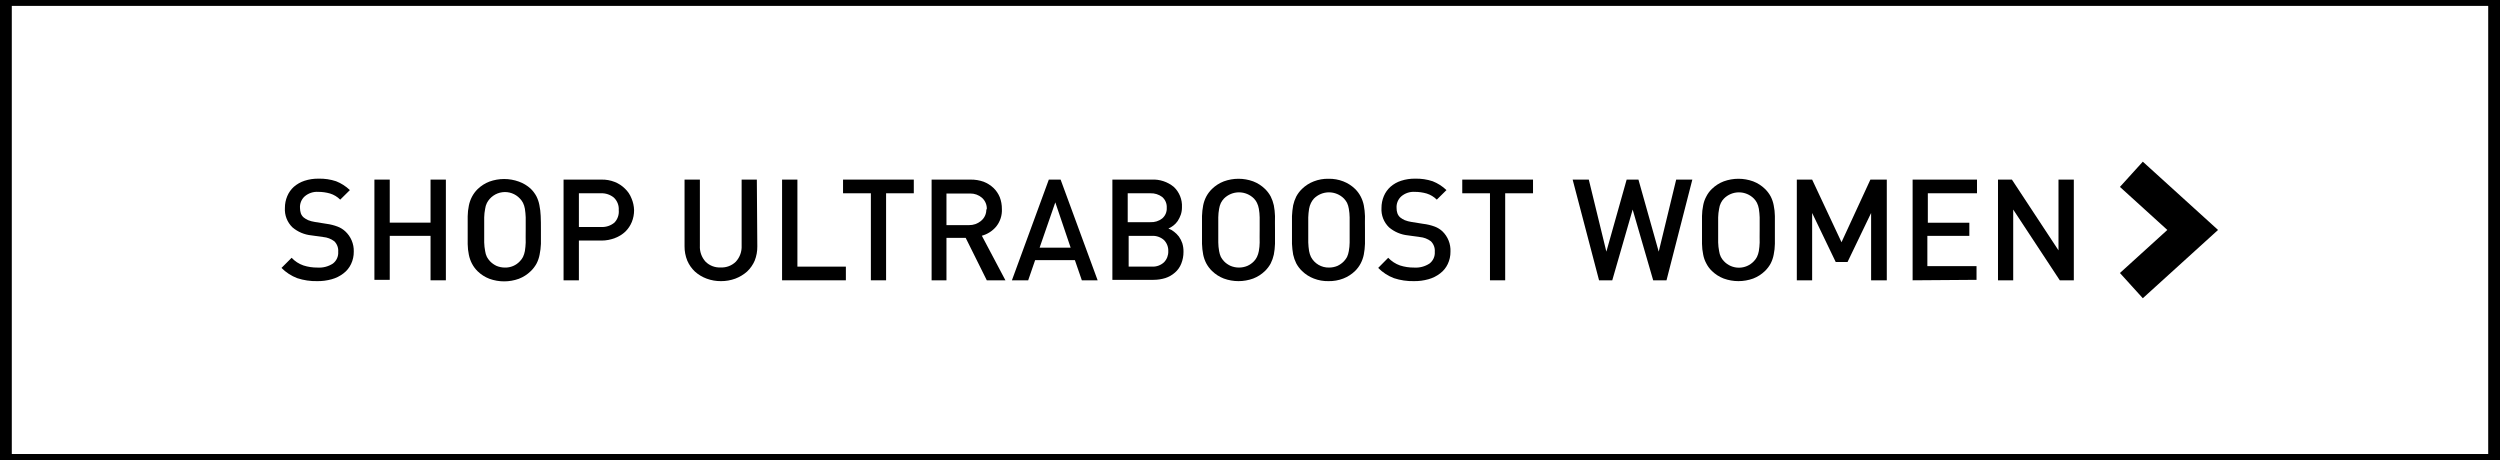
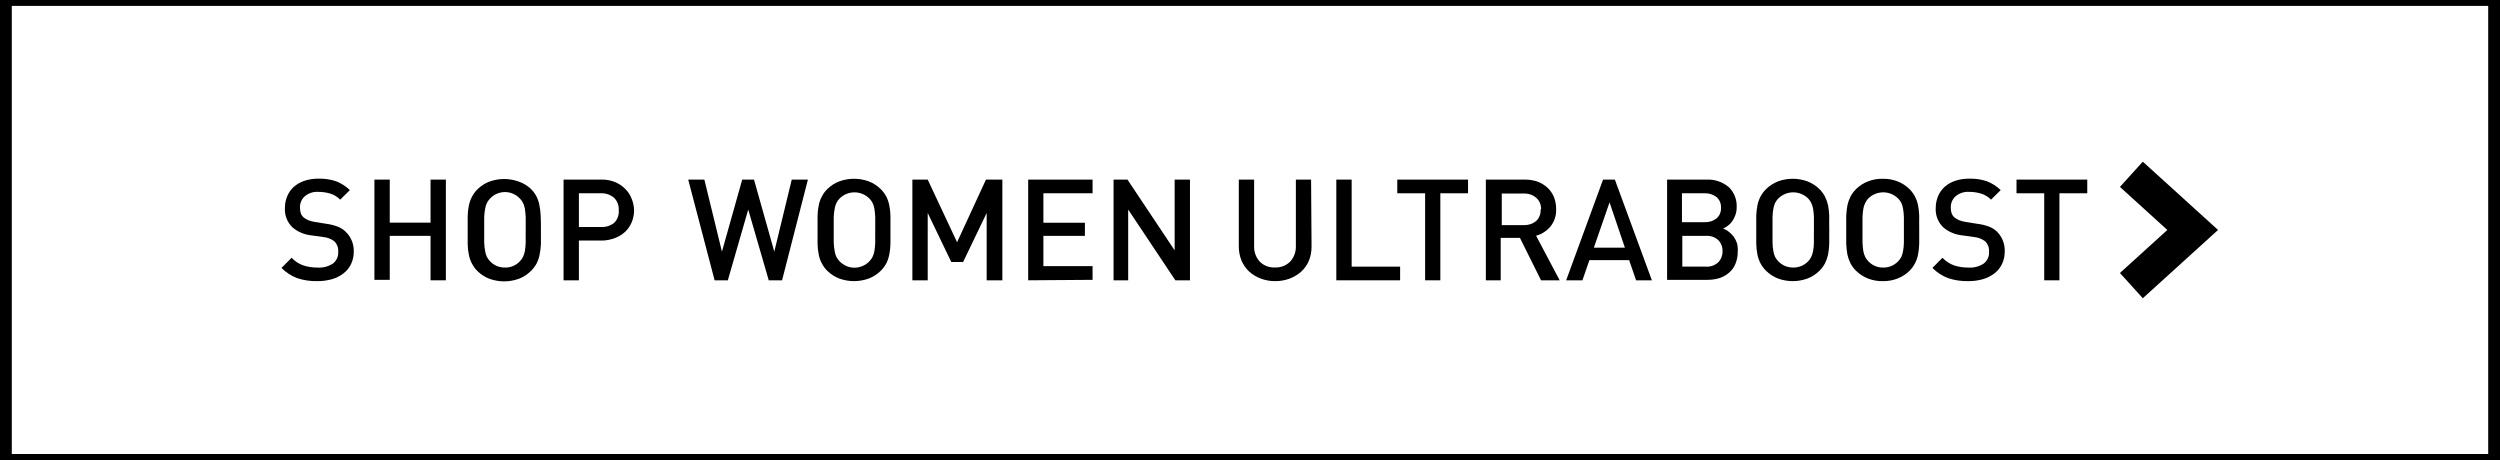
<svg xmlns="http://www.w3.org/2000/svg" viewBox="0 0 212 39">
  <defs>
    <style>.cls-1{fill:#fff;}</style>
  </defs>
  <g id="Layer_2" data-name="Layer 2">
    <rect class="cls-1" x="0.5" width="211" height="39" />
    <path d="M211,.5v38H1V.5H211m1-1H0v40H212V-.5Z" />
  </g>
  <g id="Layer_1" data-name="Layer 1">
    <polygon points="181.71 25.29 179.77 23.15 183.79 19.5 179.77 15.85 181.71 13.71 188.09 19.5 181.71 25.29" />
    <path d="M30,21.34a2.38,2.38,0,0,1-.23,1.05,2.13,2.13,0,0,1-.64.79,2.87,2.87,0,0,1-1,.5,4.31,4.31,0,0,1-1.23.16,5.06,5.06,0,0,1-1.69-.25,3.76,3.76,0,0,1-1.34-.87l.86-.86a2.46,2.46,0,0,0,1,.65,3.76,3.76,0,0,0,1.19.18,2.13,2.13,0,0,0,1.31-.34,1.15,1.15,0,0,0,.45-1,1.13,1.13,0,0,0-.33-.89,1.82,1.82,0,0,0-.94-.36l-1-.14a2.93,2.93,0,0,1-1.61-.68,2.11,2.11,0,0,1-.64-1.65,2.56,2.56,0,0,1,.2-1,2.23,2.23,0,0,1,.56-.79,2.64,2.64,0,0,1,.9-.51,3.69,3.69,0,0,1,1.2-.18,4.35,4.35,0,0,1,1.48.22,3.58,3.58,0,0,1,1.17.75l-.82.81a2.1,2.1,0,0,0-.86-.52,3.64,3.64,0,0,0-1-.14,1.61,1.61,0,0,0-1.15.38,1.22,1.22,0,0,0-.4,1,1.56,1.56,0,0,0,.07.44.85.85,0,0,0,.24.35,1.83,1.83,0,0,0,.38.23,2.61,2.61,0,0,0,.56.15l1,.16a4.21,4.21,0,0,1,.95.24,2,2,0,0,1,.63.39A2.25,2.25,0,0,1,30,21.34Z" />
    <path d="M36.51,23.77V20H33.05v3.73h-1.3V15.23h1.3v3.65h3.46V15.23h1.3v8.54Z" />
    <path d="M45.87,19.5c0,.45,0,.84,0,1.18a5.67,5.67,0,0,1-.11.91,2.8,2.8,0,0,1-.25.74A2.64,2.64,0,0,1,45,23a2.94,2.94,0,0,1-1,.64,3.66,3.66,0,0,1-2.5,0,2.94,2.94,0,0,1-1-.64,2.6,2.6,0,0,1-.48-.65,2.81,2.81,0,0,1-.26-.74,4.77,4.77,0,0,1-.1-.91c0-.34,0-.73,0-1.18s0-.84,0-1.18a4.77,4.77,0,0,1,.1-.91,2.81,2.81,0,0,1,.26-.74,2.6,2.6,0,0,1,.48-.65,2.94,2.94,0,0,1,1-.64,3.66,3.66,0,0,1,2.5,0A2.94,2.94,0,0,1,45,16a2.64,2.64,0,0,1,.49.65,2.8,2.8,0,0,1,.25.74,5.67,5.67,0,0,1,.11.91C45.87,18.66,45.87,19.05,45.87,19.5Zm-1.29,0c0-.42,0-.78,0-1.07a6.25,6.25,0,0,0-.07-.73,1.84,1.84,0,0,0-.16-.5,1.5,1.5,0,0,0-.26-.36,1.73,1.73,0,0,0-2.8.37,1.56,1.56,0,0,0-.15.5,4.25,4.25,0,0,0-.08.72c0,.29,0,.65,0,1.07s0,.78,0,1.06a4.51,4.51,0,0,0,.08.73,1.64,1.64,0,0,0,.15.5,1.83,1.83,0,0,0,.26.36,1.85,1.85,0,0,0,.56.4,1.87,1.87,0,0,0,.71.14,1.67,1.67,0,0,0,1.27-.54,1.5,1.5,0,0,0,.26-.36,2,2,0,0,0,.16-.5,5.84,5.84,0,0,0,.07-.72C44.57,20.28,44.58,19.92,44.58,19.5Z" />
    <path d="M53.77,17.82a2.63,2.63,0,0,1-.19,1,2.42,2.42,0,0,1-.55.82,2.56,2.56,0,0,1-.87.54A3.08,3.08,0,0,1,51,20.4H49.09v3.37h-1.3V15.23H51a2.88,2.88,0,0,1,1.13.2A2.56,2.56,0,0,1,53,16a2.24,2.24,0,0,1,.55.82A2.7,2.7,0,0,1,53.77,17.82Zm-1.3,0a1.34,1.34,0,0,0-.41-1.06,1.62,1.62,0,0,0-1.1-.37H49.09v2.86H51a1.62,1.62,0,0,0,1.1-.37A1.34,1.34,0,0,0,52.47,17.82Z" />
-     <path d="M64.22,20.89A3.18,3.18,0,0,1,64,22.1a2.79,2.79,0,0,1-.65.93,3.23,3.23,0,0,1-1,.6,3.46,3.46,0,0,1-1.21.21,3.42,3.42,0,0,1-1.21-.21,3.06,3.06,0,0,1-1-.6,2.79,2.79,0,0,1-.65-.93,3.18,3.18,0,0,1-.23-1.21V15.23h1.3v5.6a1.87,1.87,0,0,0,.48,1.36,1.69,1.69,0,0,0,1.28.49,1.71,1.71,0,0,0,1.29-.49,1.87,1.87,0,0,0,.49-1.36v-5.6h1.29Z" />
-     <path d="M66.32,23.77V15.23h1.3v7.38h4.11v1.16Z" />
-     <path d="M75.14,16.39v7.38H73.85V16.39H71.49V15.23h6v1.16Z" />
-     <path d="M83.68,23.77l-1.79-3.6H80.26v3.6H79V15.23h3.31a3.17,3.17,0,0,1,1.1.18,2.6,2.6,0,0,1,.83.52,2.31,2.31,0,0,1,.54.79,2.73,2.73,0,0,1,.18,1,2.2,2.2,0,0,1-.49,1.5,2.41,2.41,0,0,1-1.21.77l2,3.78Zm0-6a1.23,1.23,0,0,0-.41-1,1.49,1.49,0,0,0-1-.36H80.26v2.68h1.92a1.53,1.53,0,0,0,1-.35A1.22,1.22,0,0,0,83.64,17.74Z" />
-     <path d="M91.74,23.77l-.59-1.71H87.78l-.59,1.71H85.81l3.13-8.54h1l3.14,8.54Zm-2.25-6.61L88.16,21h2.63Z" />
-     <path d="M100.36,21.36a2.61,2.61,0,0,1-.19,1,1.93,1.93,0,0,1-.53.75,2.29,2.29,0,0,1-.82.47,3.39,3.39,0,0,1-1,.15H94.33V15.23h3.32a2.74,2.74,0,0,1,1.89.62,2.21,2.21,0,0,1,.69,1.72,1.91,1.91,0,0,1-.1.64,2.61,2.61,0,0,1-.26.53,1.72,1.72,0,0,1-.37.39,1.86,1.86,0,0,1-.42.25,1.64,1.64,0,0,1,.48.27,2.27,2.27,0,0,1,.41.41,2.18,2.18,0,0,1,.29.57A2.34,2.34,0,0,1,100.36,21.36Zm-1.42-3.74a1.12,1.12,0,0,0-.39-.92,1.57,1.57,0,0,0-1-.31H95.63v2.45h1.92a1.51,1.51,0,0,0,1-.31A1.1,1.1,0,0,0,98.94,17.62Zm.13,3.68a1.28,1.28,0,0,0-.36-.94,1.42,1.42,0,0,0-1-.36h-2v2.61h2a1.39,1.39,0,0,0,1-.37A1.28,1.28,0,0,0,99.07,21.3Z" />
-     <path d="M108.12,19.5c0,.45,0,.84,0,1.18a5.75,5.75,0,0,1-.1.91,3.23,3.23,0,0,1-.26.74,2.64,2.64,0,0,1-.49.65,2.94,2.94,0,0,1-1,.64,3.63,3.63,0,0,1-2.49,0,2.94,2.94,0,0,1-1-.64,2.64,2.64,0,0,1-.49-.65,2.81,2.81,0,0,1-.26-.74,5.75,5.75,0,0,1-.1-.91c0-.34,0-.73,0-1.18s0-.84,0-1.18a5.75,5.75,0,0,1,.1-.91,2.81,2.81,0,0,1,.26-.74,2.64,2.64,0,0,1,.49-.65,2.94,2.94,0,0,1,1-.64,3.63,3.63,0,0,1,2.49,0,2.94,2.94,0,0,1,1,.64,2.64,2.64,0,0,1,.49.65,3.23,3.23,0,0,1,.26.74,5.75,5.75,0,0,1,.1.91C108.11,18.66,108.12,19.05,108.12,19.5Zm-1.3,0c0-.42,0-.78,0-1.07a4.63,4.63,0,0,0-.07-.73,1.84,1.84,0,0,0-.16-.5,1.45,1.45,0,0,0-.25-.36,1.8,1.8,0,0,0-2.55,0,1.64,1.64,0,0,0-.26.37,1.86,1.86,0,0,0-.15.5,4.38,4.38,0,0,0-.07.72c0,.29,0,.65,0,1.07s0,.78,0,1.06a4.63,4.63,0,0,0,.07.73,2,2,0,0,0,.15.5,1.83,1.83,0,0,0,.26.36,1.78,1.78,0,0,0,.57.4,1.85,1.85,0,0,0,1.41,0,1.78,1.78,0,0,0,.57-.4,1.45,1.45,0,0,0,.25-.36,2,2,0,0,0,.16-.5,4.38,4.38,0,0,0,.07-.72C106.81,20.28,106.82,19.92,106.82,19.5Z" />
-     <path d="M115.75,19.5c0,.45,0,.84,0,1.18a5.75,5.75,0,0,1-.1.91,2.81,2.81,0,0,1-.26.74,2.6,2.6,0,0,1-.48.65,3,3,0,0,1-1,.64,3.28,3.28,0,0,1-1.25.22,3.24,3.24,0,0,1-1.25-.22,2.94,2.94,0,0,1-1-.64,2.64,2.64,0,0,1-.49-.65,3.23,3.23,0,0,1-.26-.74,7.22,7.22,0,0,1-.1-.91c0-.34,0-.73,0-1.18s0-.84,0-1.18a7.22,7.22,0,0,1,.1-.91,3.23,3.23,0,0,1,.26-.74,2.64,2.64,0,0,1,.49-.65,2.94,2.94,0,0,1,1-.64,3.24,3.24,0,0,1,1.25-.22,3.28,3.28,0,0,1,1.25.22,3,3,0,0,1,1,.64,2.6,2.6,0,0,1,.48.65,2.81,2.81,0,0,1,.26.74,5.75,5.75,0,0,1,.1.91C115.74,18.66,115.75,19.05,115.75,19.5Zm-1.3,0c0-.42,0-.78,0-1.07a4.63,4.63,0,0,0-.07-.73,1.86,1.86,0,0,0-.15-.5,1.83,1.83,0,0,0-.26-.36,1.8,1.8,0,0,0-2.55,0,1.6,1.6,0,0,0-.25.37,1.84,1.84,0,0,0-.16.5,5.84,5.84,0,0,0-.07.72c0,.29,0,.65,0,1.07s0,.78,0,1.06a6.25,6.25,0,0,0,.07.73,2,2,0,0,0,.16.5,1.69,1.69,0,0,0,1.53.9,1.87,1.87,0,0,0,.71-.14,1.85,1.85,0,0,0,.56-.4,1.83,1.83,0,0,0,.26-.36,2,2,0,0,0,.15-.5,4.38,4.38,0,0,0,.07-.72C114.45,20.28,114.45,19.92,114.45,19.5Z" />
-     <path d="M123,21.34a2.38,2.38,0,0,1-.23,1.05,2.13,2.13,0,0,1-.64.79,2.87,2.87,0,0,1-1,.5,4.31,4.31,0,0,1-1.23.16,5.06,5.06,0,0,1-1.69-.25,3.76,3.76,0,0,1-1.34-.87l.85-.86a2.56,2.56,0,0,0,1,.65,3.76,3.76,0,0,0,1.19.18,2.13,2.13,0,0,0,1.31-.34,1.15,1.15,0,0,0,.45-1,1.13,1.13,0,0,0-.33-.89,1.82,1.82,0,0,0-.94-.36l-1-.14a2.93,2.93,0,0,1-1.61-.68,2.11,2.11,0,0,1-.64-1.65,2.56,2.56,0,0,1,.2-1,2.23,2.23,0,0,1,.56-.79,2.55,2.55,0,0,1,.9-.51,3.69,3.69,0,0,1,1.2-.18,4.35,4.35,0,0,1,1.48.22,3.58,3.58,0,0,1,1.17.75l-.82.81a2.1,2.1,0,0,0-.86-.52,3.64,3.64,0,0,0-1-.14,1.61,1.61,0,0,0-1.15.38,1.22,1.22,0,0,0-.4,1,1.27,1.27,0,0,0,.07.44.85.85,0,0,0,.24.35,1.83,1.83,0,0,0,.38.23,2.61,2.61,0,0,0,.56.15l1,.16a4.21,4.21,0,0,1,1,.24,2,2,0,0,1,.63.39A2.25,2.25,0,0,1,123,21.34Z" />
-     <path d="M127.64,16.39v7.38h-1.29V16.39H124V15.23h6v1.16Z" />
-     <path d="M141.32,23.77h-1.13l-1.74-6-1.73,6H135.6l-2.24-8.54h1.37l1.49,6.11,1.72-6.11h1l1.72,6.11,1.48-6.11h1.37Z" />
-     <path d="M150.51,19.5c0,.45,0,.84,0,1.18a4.77,4.77,0,0,1-.1.91,2.8,2.8,0,0,1-.25.74,2.64,2.64,0,0,1-.49.65,2.94,2.94,0,0,1-1,.64,3.66,3.66,0,0,1-2.5,0,2.94,2.94,0,0,1-1-.64,2.37,2.37,0,0,1-.48-.65,2.5,2.5,0,0,1-.26-.74,4.77,4.77,0,0,1-.1-.91c0-.34,0-.73,0-1.18s0-.84,0-1.18a4.77,4.77,0,0,1,.1-.91,2.5,2.5,0,0,1,.26-.74,2.37,2.37,0,0,1,.48-.65,2.94,2.94,0,0,1,1-.64,3.66,3.66,0,0,1,2.5,0,2.94,2.94,0,0,1,1,.64,2.64,2.64,0,0,1,.49.65,2.8,2.8,0,0,1,.25.74,4.77,4.77,0,0,1,.1.91C150.51,18.66,150.51,19.05,150.51,19.5Zm-1.29,0c0-.42,0-.78,0-1.07a6.25,6.25,0,0,0-.07-.73,1.84,1.84,0,0,0-.16-.5,1.5,1.5,0,0,0-.26-.36,1.79,1.79,0,0,0-2.54,0,1.37,1.37,0,0,0-.26.37,1.56,1.56,0,0,0-.15.5,4.25,4.25,0,0,0-.08.72c0,.29,0,.65,0,1.07s0,.78,0,1.06a4.51,4.51,0,0,0,.08.73,1.64,1.64,0,0,0,.15.5,1.5,1.5,0,0,0,.26.36,1.74,1.74,0,0,0,2.54,0,1.5,1.5,0,0,0,.26-.36,2,2,0,0,0,.16-.5,5.84,5.84,0,0,0,.07-.72C149.21,20.28,149.22,19.92,149.22,19.5Z" />
-     <path d="M158.67,23.77V18.06l-2,4.16h-1l-2-4.16v5.71h-1.3V15.23h1.3l2.49,5.31,2.45-5.31H160v8.54Z" />
-     <path d="M162.19,23.77V15.23h5.46v1.16h-4.17v2.5H167V20h-3.56v2.57h4.17v1.16Z" />
-     <path d="M174.67,23.77l-3.95-6v6h-1.29V15.23h1.18l3.95,6v-6h1.3v8.54Z" />
+     <path d="M111.22,20.89A3.18,3.18,0,0,1,111,22.1a2.79,2.79,0,0,1-.65.93,3.23,3.23,0,0,1-1,.6,3.46,3.46,0,0,1-1.21.21,3.42,3.42,0,0,1-1.21-.21,3.06,3.06,0,0,1-1-.6,2.79,2.79,0,0,1-.65-.93,3.18,3.18,0,0,1-.23-1.21V15.23h1.3v5.6a1.87,1.87,0,0,0,.48,1.36,1.69,1.69,0,0,0,1.28.49,1.71,1.71,0,0,0,1.29-.49,1.87,1.87,0,0,0,.49-1.36v-5.6h1.29Z" />
+     <path d="M113.32,23.77V15.23h1.3v7.38h4.11v1.16Z" />
+     <path d="M122.14,16.39v7.38h-1.29V16.39h-2.36V15.23h6v1.16Z" />
+     <path d="M130.68,23.77l-1.79-3.6h-1.63v3.6H126V15.23h3.31a3.17,3.17,0,0,1,1.1.18,2.6,2.6,0,0,1,.83.52,2.31,2.31,0,0,1,.54.79,2.73,2.73,0,0,1,.18,1,2.2,2.2,0,0,1-.49,1.5,2.41,2.41,0,0,1-1.21.77l2,3.78Zm0-6a1.23,1.23,0,0,0-.41-1,1.49,1.49,0,0,0-1-.36h-1.92v2.68h1.92a1.53,1.53,0,0,0,1-.35A1.22,1.22,0,0,0,130.64,17.74Z" />
+     <path d="M138.74,23.77l-.59-1.71h-3.37l-.59,1.71h-1.38l3.13-8.54h1l3.14,8.54Zm-2.25-6.61L135.16,21h2.63Z" />
+     <path d="M147.36,21.36a2.61,2.61,0,0,1-.19,1,1.93,1.93,0,0,1-.53.75,2.29,2.29,0,0,1-.82.47,3.39,3.39,0,0,1-1,.15h-3.45V15.23h3.32a2.74,2.74,0,0,1,1.89.62,2.21,2.21,0,0,1,.69,1.72,1.91,1.91,0,0,1-.1.64,2.61,2.61,0,0,1-.26.53,1.72,1.72,0,0,1-.37.39,1.86,1.86,0,0,1-.42.25,1.64,1.64,0,0,1,.48.27,2.27,2.27,0,0,1,.41.41,2.18,2.18,0,0,1,.29.57A2.34,2.34,0,0,1,147.36,21.36Zm-1.42-3.74a1.12,1.12,0,0,0-.39-.92,1.57,1.57,0,0,0-1-.31h-1.92v2.45h1.92a1.51,1.51,0,0,0,1-.31A1.1,1.1,0,0,0,145.94,17.62Zm.13,3.68a1.28,1.28,0,0,0-.36-.94,1.42,1.42,0,0,0-1.05-.36h-2v2.61h2a1.39,1.39,0,0,0,1.05-.37A1.28,1.28,0,0,0,146.07,21.3Z" />
+     <path d="M155.12,19.5c0,.45,0,.84,0,1.18a5.75,5.75,0,0,1-.1.91,3.23,3.23,0,0,1-.26.74,2.64,2.64,0,0,1-.49.65,2.94,2.94,0,0,1-1,.64,3.63,3.63,0,0,1-2.49,0,2.94,2.94,0,0,1-1-.64,2.64,2.64,0,0,1-.49-.65,2.81,2.81,0,0,1-.26-.74,5.75,5.75,0,0,1-.1-.91c0-.34,0-.73,0-1.18s0-.84,0-1.18a5.75,5.75,0,0,1,.1-.91,2.81,2.81,0,0,1,.26-.74,2.64,2.64,0,0,1,.49-.65,2.94,2.94,0,0,1,1-.64,3.63,3.63,0,0,1,2.49,0,2.94,2.94,0,0,1,1,.64,2.64,2.64,0,0,1,.49.65,3.23,3.23,0,0,1,.26.74,5.75,5.75,0,0,1,.1.91C155.11,18.66,155.12,19.05,155.12,19.5Zm-1.3,0c0-.42,0-.78,0-1.07a4.63,4.63,0,0,0-.07-.73,1.84,1.84,0,0,0-.16-.5,1.45,1.45,0,0,0-.25-.36,1.8,1.8,0,0,0-2.55,0,1.64,1.64,0,0,0-.26.37,1.86,1.86,0,0,0-.15.5,4.38,4.38,0,0,0-.07.72c0,.29,0,.65,0,1.07s0,.78,0,1.06a4.63,4.63,0,0,0,.07.73,2,2,0,0,0,.15.5,1.83,1.83,0,0,0,.26.36,1.78,1.78,0,0,0,.57.4,1.85,1.85,0,0,0,1.41,0,1.78,1.78,0,0,0,.57-.4,1.45,1.45,0,0,0,.25-.36,2,2,0,0,0,.16-.5,4.38,4.38,0,0,0,.07-.72C153.81,20.28,153.82,19.92,153.82,19.5Z" />
+     <path d="M162.75,19.5c0,.45,0,.84,0,1.18a5.75,5.75,0,0,1-.1.91,2.81,2.81,0,0,1-.26.74,2.6,2.6,0,0,1-.48.65,3,3,0,0,1-1,.64,3.28,3.28,0,0,1-1.25.22,3.24,3.24,0,0,1-1.25-.22,2.94,2.94,0,0,1-1-.64,2.64,2.64,0,0,1-.49-.65,3.23,3.23,0,0,1-.26-.74,7.22,7.22,0,0,1-.1-.91c0-.34,0-.73,0-1.18s0-.84,0-1.18a7.22,7.22,0,0,1,.1-.91,3.23,3.23,0,0,1,.26-.74,2.64,2.64,0,0,1,.49-.65,2.94,2.94,0,0,1,1-.64,3.24,3.24,0,0,1,1.25-.22,3.28,3.28,0,0,1,1.25.22,3,3,0,0,1,1,.64,2.6,2.6,0,0,1,.48.65,2.81,2.81,0,0,1,.26.74,5.75,5.75,0,0,1,.1.91C162.74,18.66,162.75,19.05,162.75,19.5Zm-1.3,0c0-.42,0-.78,0-1.07a4.63,4.63,0,0,0-.07-.73,1.86,1.86,0,0,0-.15-.5,1.83,1.83,0,0,0-.26-.36,1.8,1.8,0,0,0-2.55,0,1.6,1.6,0,0,0-.25.37,1.84,1.84,0,0,0-.16.5,5.84,5.84,0,0,0-.07.72c0,.29,0,.65,0,1.07s0,.78,0,1.06a6.25,6.25,0,0,0,.07.73,2,2,0,0,0,.16.5,1.69,1.69,0,0,0,1.53.9,1.87,1.87,0,0,0,.71-.14,1.85,1.85,0,0,0,.56-.4,1.83,1.83,0,0,0,.26-.36,2,2,0,0,0,.15-.5,4.38,4.38,0,0,0,.07-.72C161.45,20.28,161.45,19.92,161.45,19.5Z" />
+     <path d="M170,21.34a2.38,2.38,0,0,1-.23,1.05,2.13,2.13,0,0,1-.64.79,2.87,2.87,0,0,1-1,.5,4.31,4.31,0,0,1-1.23.16,5.06,5.06,0,0,1-1.69-.25,3.76,3.76,0,0,1-1.34-.87l.85-.86a2.56,2.56,0,0,0,1,.65,3.76,3.76,0,0,0,1.19.18,2.13,2.13,0,0,0,1.31-.34,1.15,1.15,0,0,0,.45-1,1.13,1.13,0,0,0-.33-.89,1.82,1.82,0,0,0-.94-.36l-1-.14a2.93,2.93,0,0,1-1.61-.68,2.11,2.11,0,0,1-.64-1.65,2.56,2.56,0,0,1,.2-1,2.23,2.23,0,0,1,.56-.79,2.55,2.55,0,0,1,.9-.51,3.69,3.69,0,0,1,1.2-.18,4.35,4.35,0,0,1,1.48.22,3.58,3.58,0,0,1,1.17.75l-.82.81a2.1,2.1,0,0,0-.86-.52,3.64,3.64,0,0,0-1-.14,1.61,1.61,0,0,0-1.15.38,1.22,1.22,0,0,0-.4,1,1.27,1.27,0,0,0,.07.44.85.85,0,0,0,.24.35,1.83,1.83,0,0,0,.38.23,2.61,2.61,0,0,0,.56.15l1,.16a4.21,4.21,0,0,1,1,.24,2,2,0,0,1,.63.39A2.25,2.25,0,0,1,170,21.34Z" />
+     <path d="M174.64,16.39v7.38h-1.29V16.39H171V15.23h6v1.16Z" />
+     <path d="M66.32,23.77H65.19l-1.74-6-1.73,6H60.6l-2.24-8.54h1.37l1.49,6.11,1.72-6.11h1l1.72,6.11,1.48-6.11h1.37Z" />
+     <path d="M75.51,19.5c0,.45,0,.84,0,1.18a4.77,4.77,0,0,1-.1.91,2.8,2.8,0,0,1-.25.74,2.64,2.64,0,0,1-.49.65,2.94,2.94,0,0,1-1,.64,3.66,3.66,0,0,1-2.5,0,2.94,2.94,0,0,1-1-.64,2.37,2.37,0,0,1-.48-.65,2.5,2.5,0,0,1-.26-.74,4.77,4.77,0,0,1-.1-.91c0-.34,0-.73,0-1.18s0-.84,0-1.18a4.77,4.77,0,0,1,.1-.91,2.5,2.5,0,0,1,.26-.74,2.37,2.37,0,0,1,.48-.65,2.94,2.94,0,0,1,1-.64,3.66,3.66,0,0,1,2.5,0,2.94,2.94,0,0,1,1,.64,2.64,2.64,0,0,1,.49.65,2.8,2.8,0,0,1,.25.74,4.77,4.77,0,0,1,.1.91C75.51,18.66,75.51,19.05,75.51,19.5Zm-1.29,0c0-.42,0-.78,0-1.07a6.25,6.25,0,0,0-.07-.73,1.84,1.84,0,0,0-.16-.5,1.5,1.5,0,0,0-.26-.36,1.79,1.79,0,0,0-2.54,0,1.37,1.37,0,0,0-.26.37,1.56,1.56,0,0,0-.15.5,4.25,4.25,0,0,0-.08.72c0,.29,0,.65,0,1.07s0,.78,0,1.06a4.51,4.51,0,0,0,.08.73,1.64,1.64,0,0,0,.15.5,1.5,1.5,0,0,0,.26.36,1.74,1.74,0,0,0,2.54,0,1.5,1.5,0,0,0,.26-.36,2,2,0,0,0,.16-.5,5.84,5.84,0,0,0,.07-.72C74.21,20.28,74.22,19.92,74.22,19.5Z" />
+     <path d="M83.67,23.77V18.06l-2,4.16h-1l-2-4.16v5.71h-1.3V15.23h1.3l2.49,5.31,2.45-5.31H85v8.54Z" />
+     <path d="M87.19,23.77V15.23h5.46v1.16H88.48v2.5H92V20H88.48v2.57h4.17v1.16Z" />
+     <path d="M99.67,23.77l-4-6v6H94.43V15.23h1.18l4,6v-6h1.3v8.54Z" />
  </g>
</svg>
